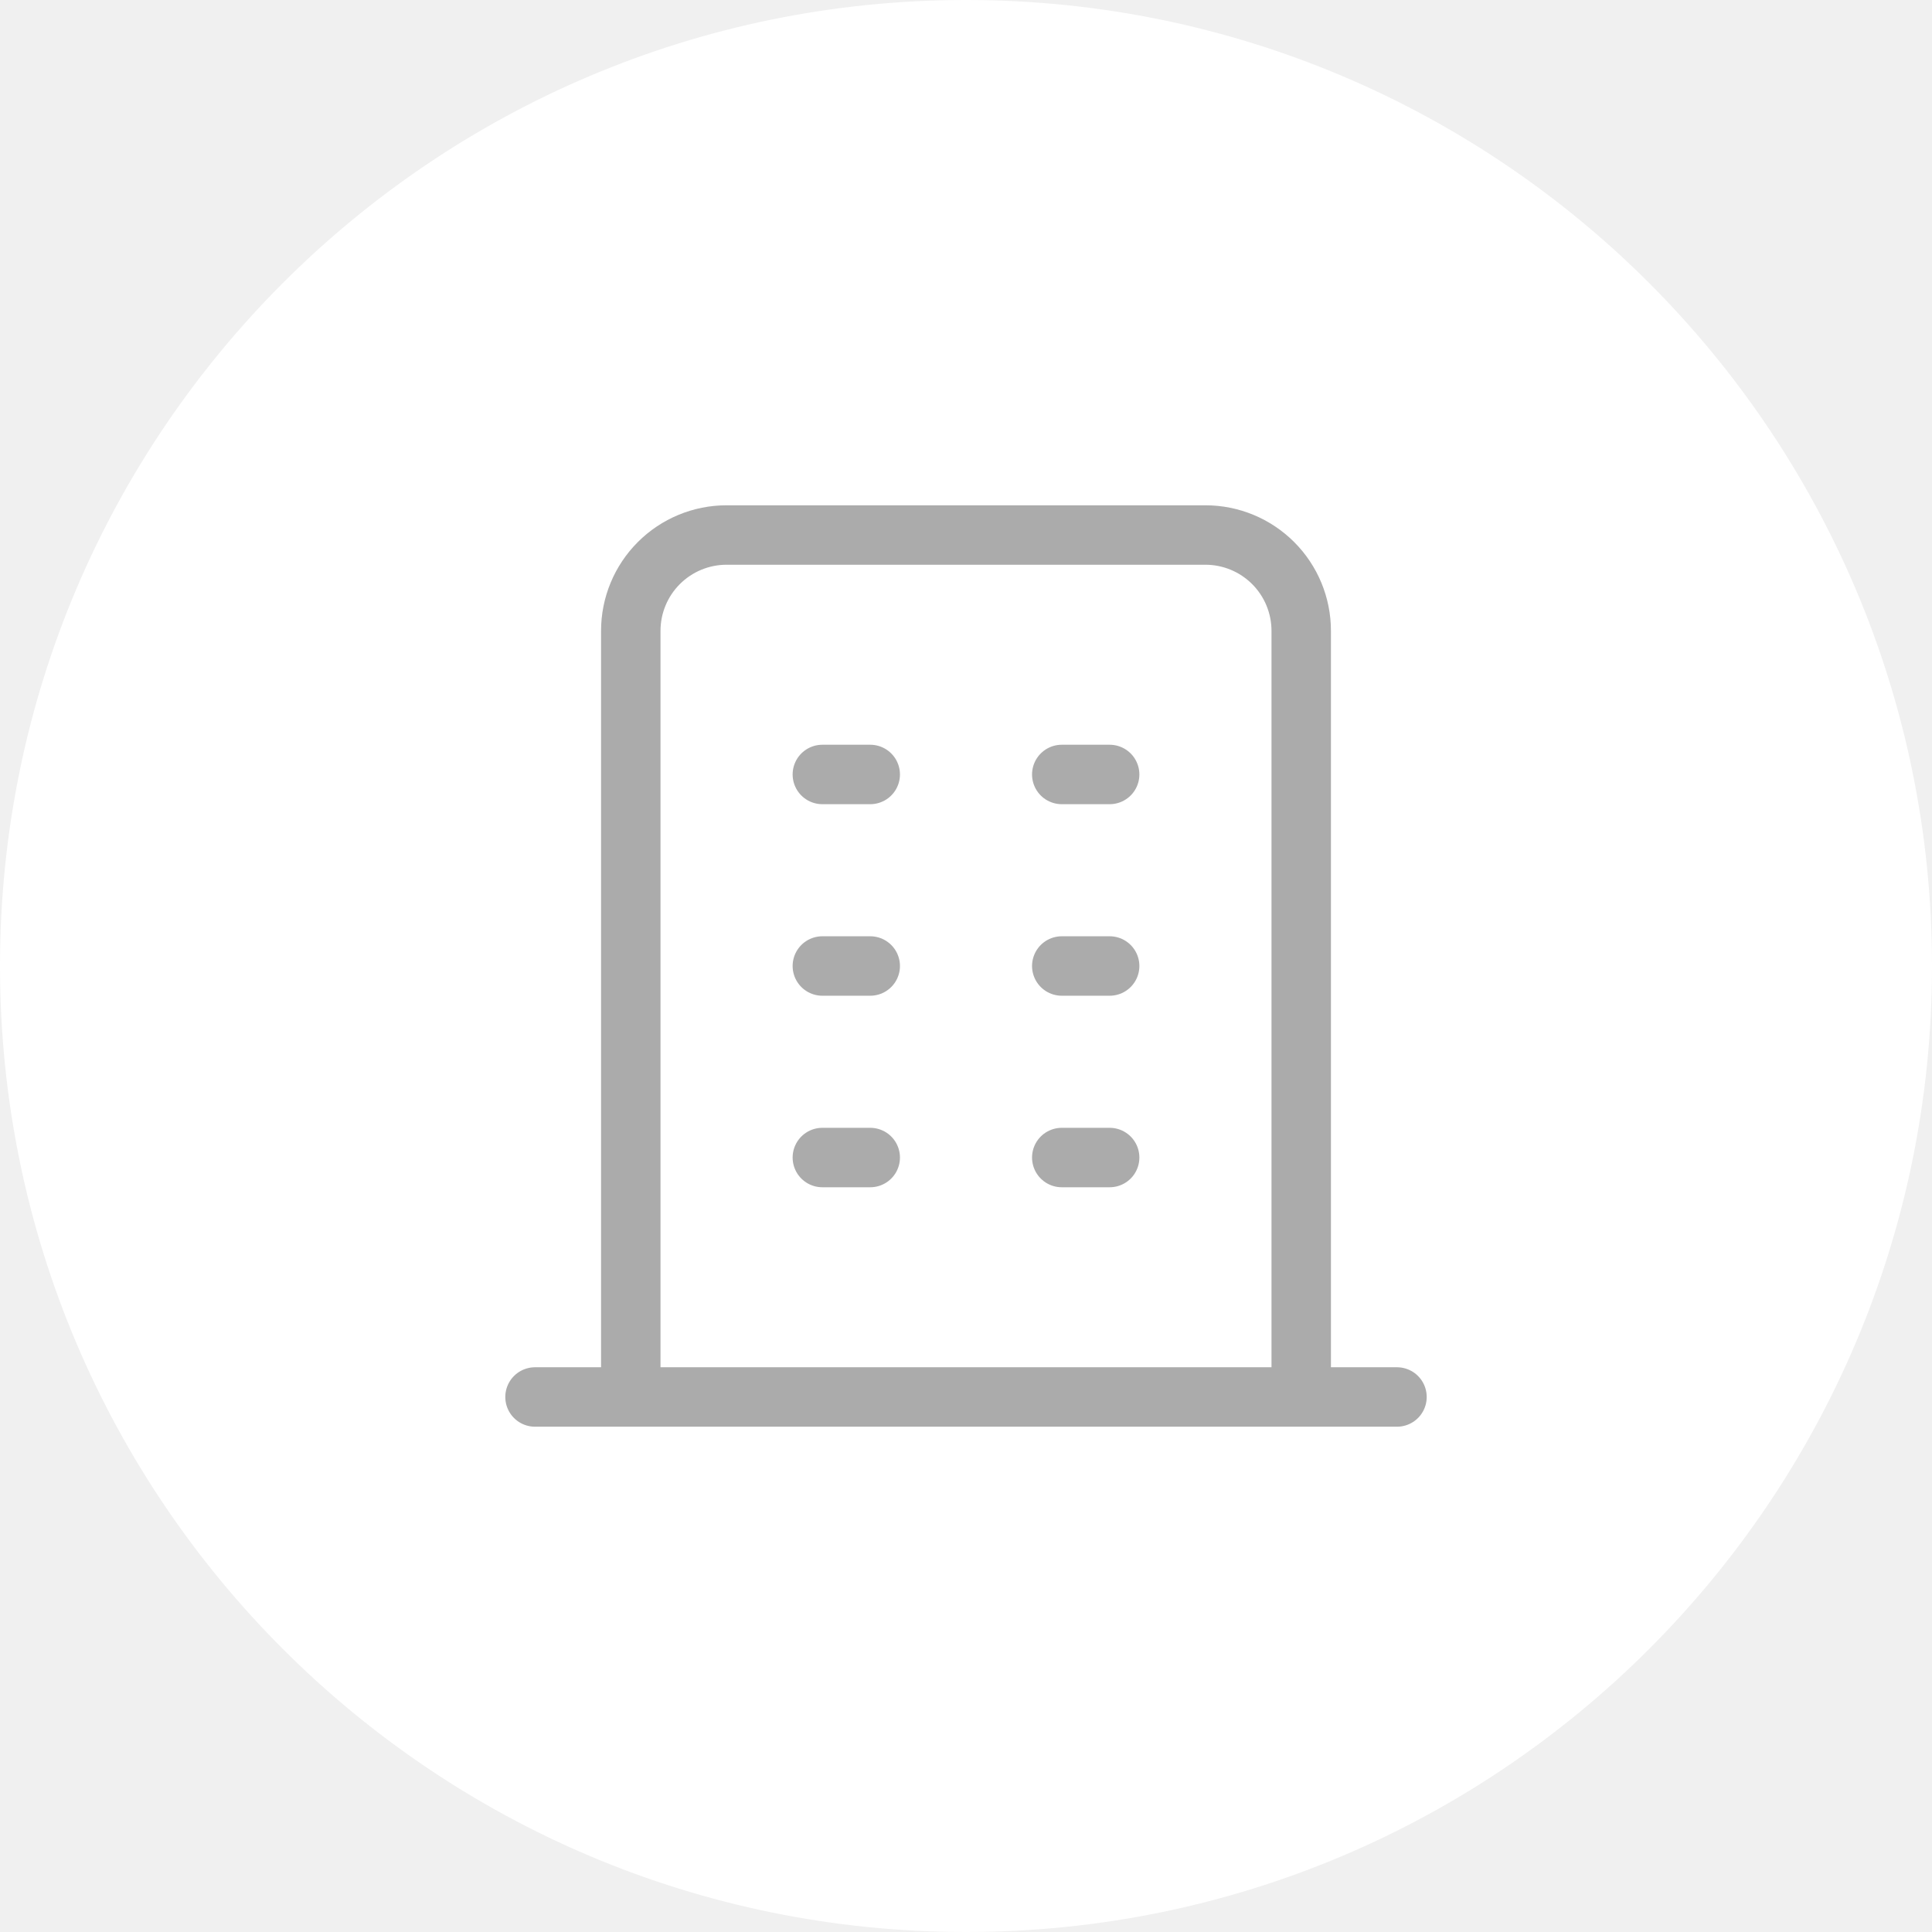
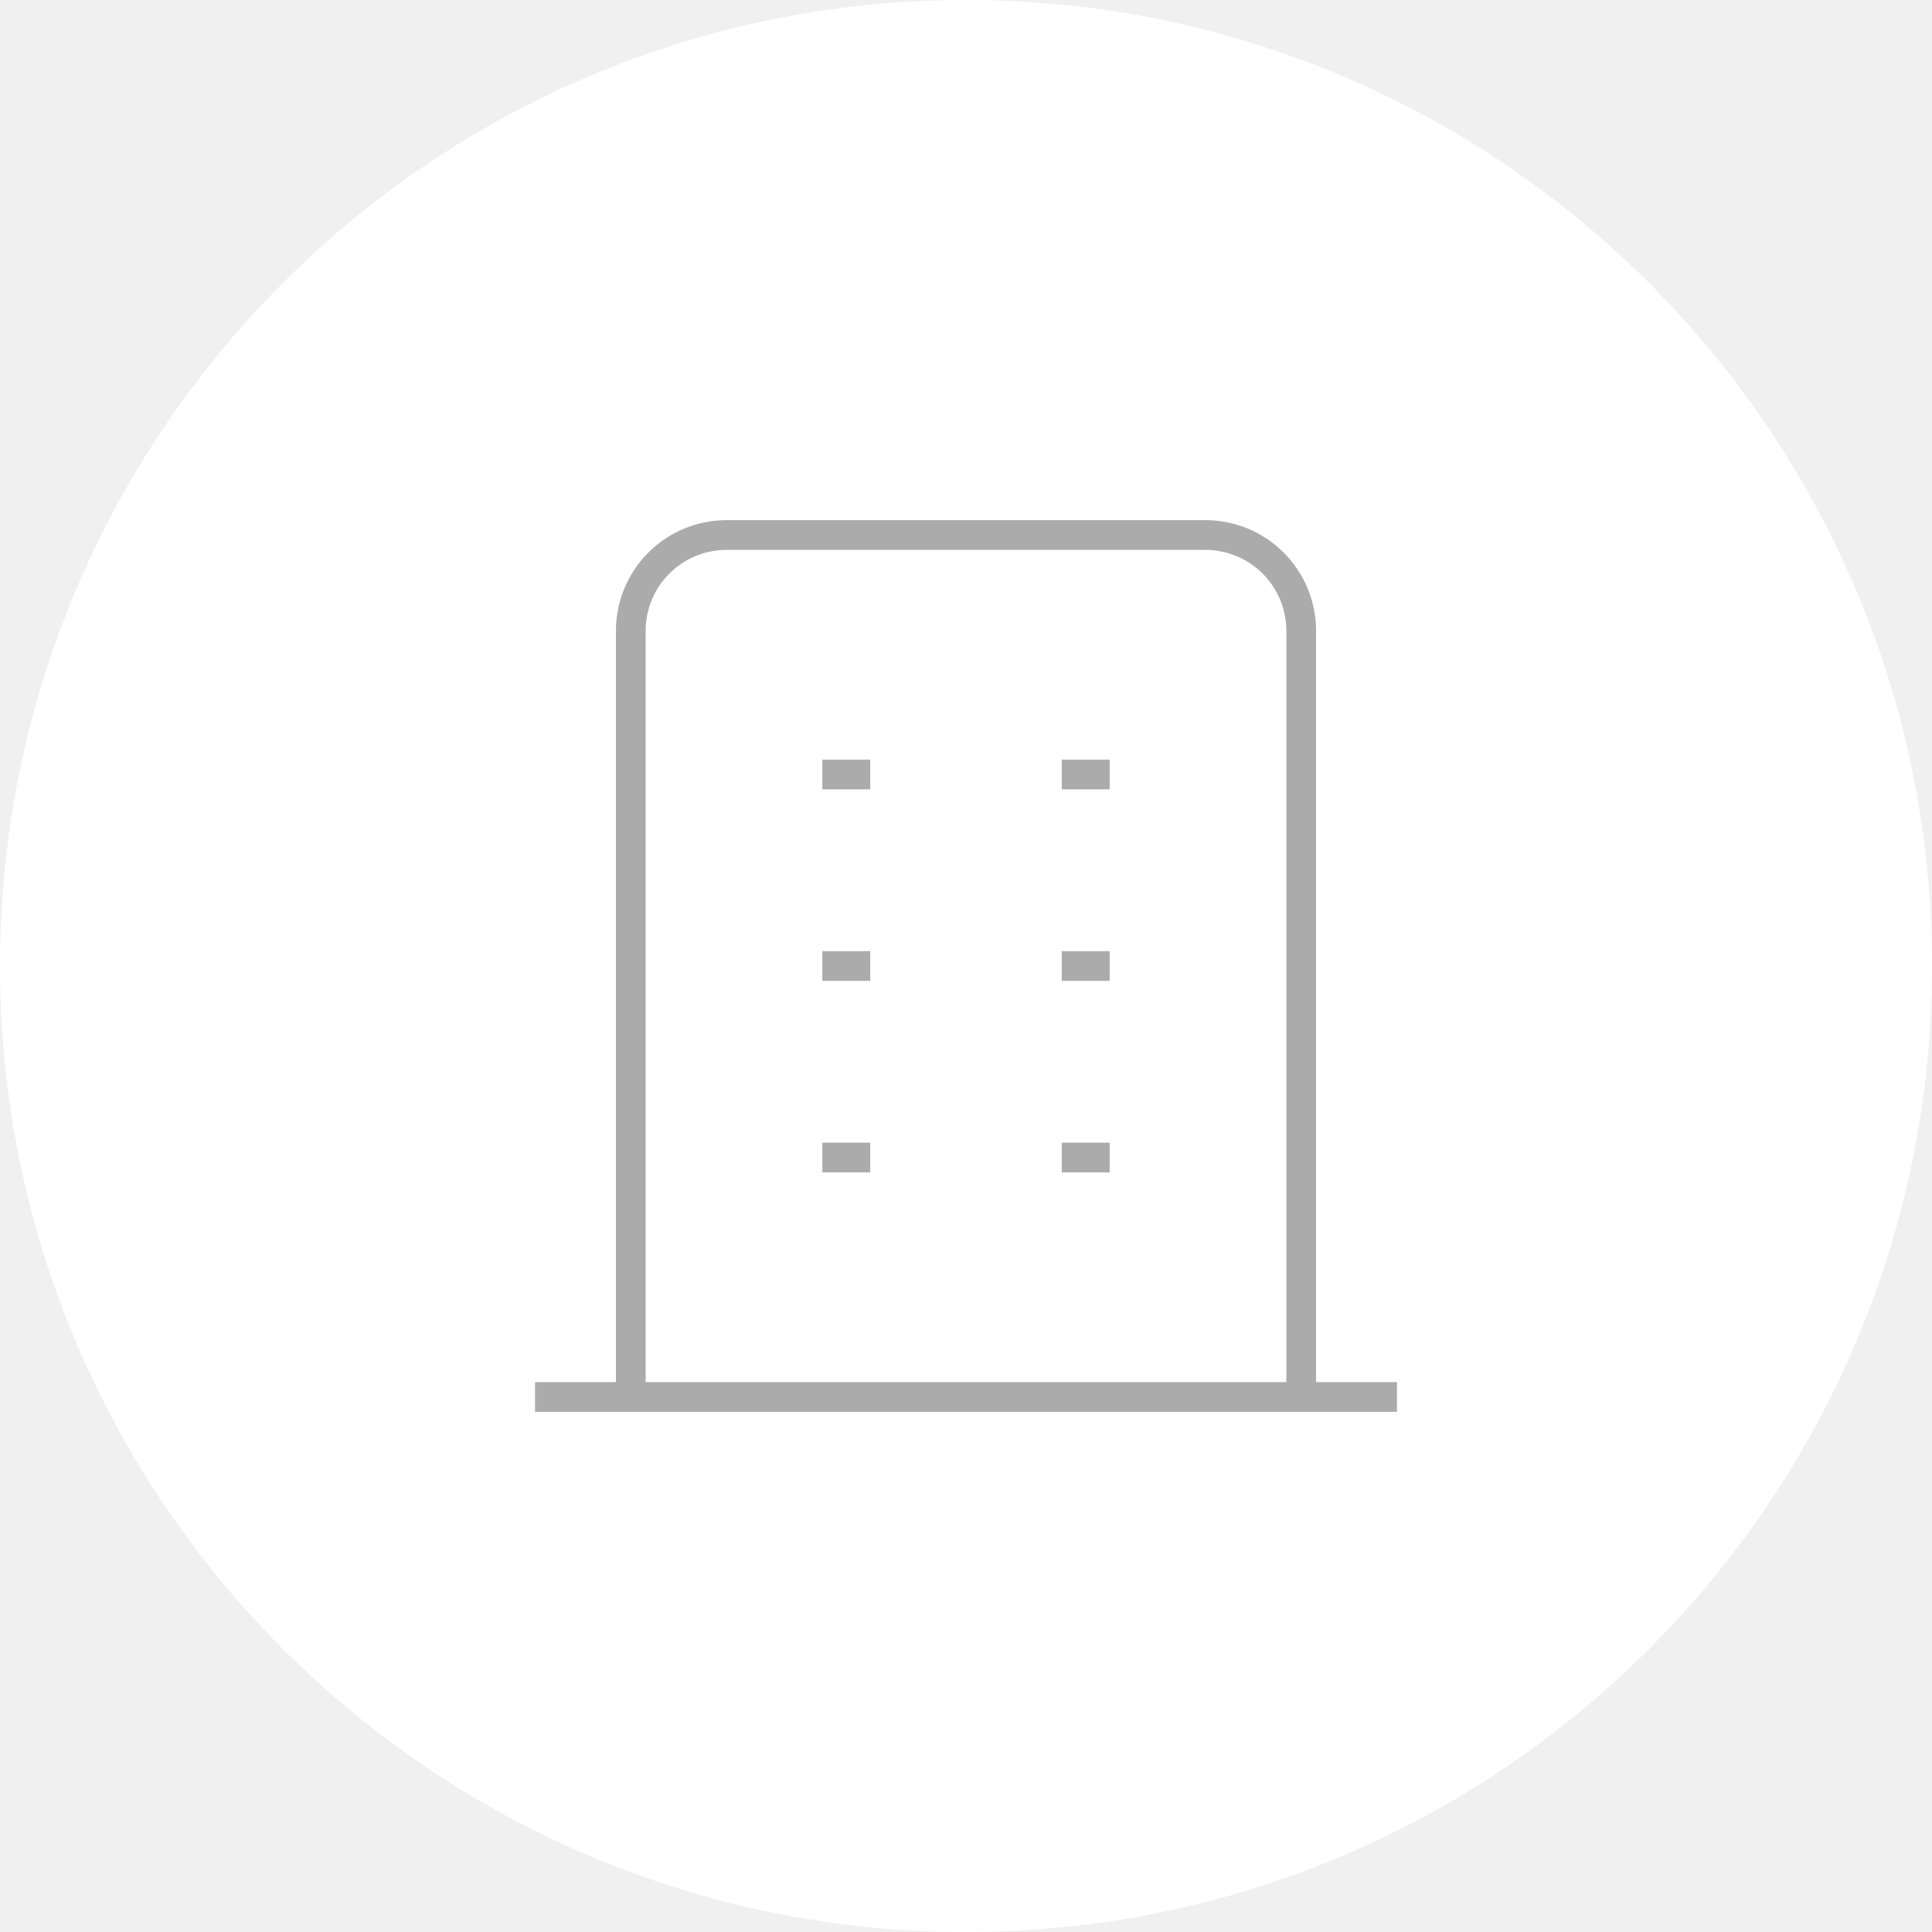
<svg xmlns="http://www.w3.org/2000/svg" width="65" height="65" viewBox="0 0 65 65" fill="none">
  <circle cx="32.5" cy="32.5" r="32.5" fill="white" />
-   <path d="M18 47H47M27.667 26.056H29.278M27.667 32.5H29.278M27.667 38.944H29.278M35.722 26.056H37.333M35.722 32.5H37.333M35.722 38.944H37.333M21.222 47V21.222C21.222 20.368 21.562 19.548 22.166 18.944C22.77 18.34 23.59 18 24.444 18H40.556C41.41 18 42.23 18.34 42.834 18.944C43.438 19.548 43.778 20.368 43.778 21.222V47" stroke="black" stroke-opacity="0.33" stroke-width="2" stroke-linecap="round" stroke-linejoin="round" />
+   <path d="M18 47H47M27.667 26.056H29.278M27.667 32.5H29.278M27.667 38.944H29.278M35.722 26.056H37.333M35.722 32.5H37.333M35.722 38.944H37.333M21.222 47V21.222C21.222 20.368 21.562 19.548 22.166 18.944C22.77 18.34 23.59 18 24.444 18H40.556C41.41 18 42.23 18.34 42.834 18.944C43.438 19.548 43.778 20.368 43.778 21.222V47" stroke="black" stroke-opacity="0.33" strokeWidth="2" strokeLinecap="round" strokeLinejoin="round" />
</svg>
